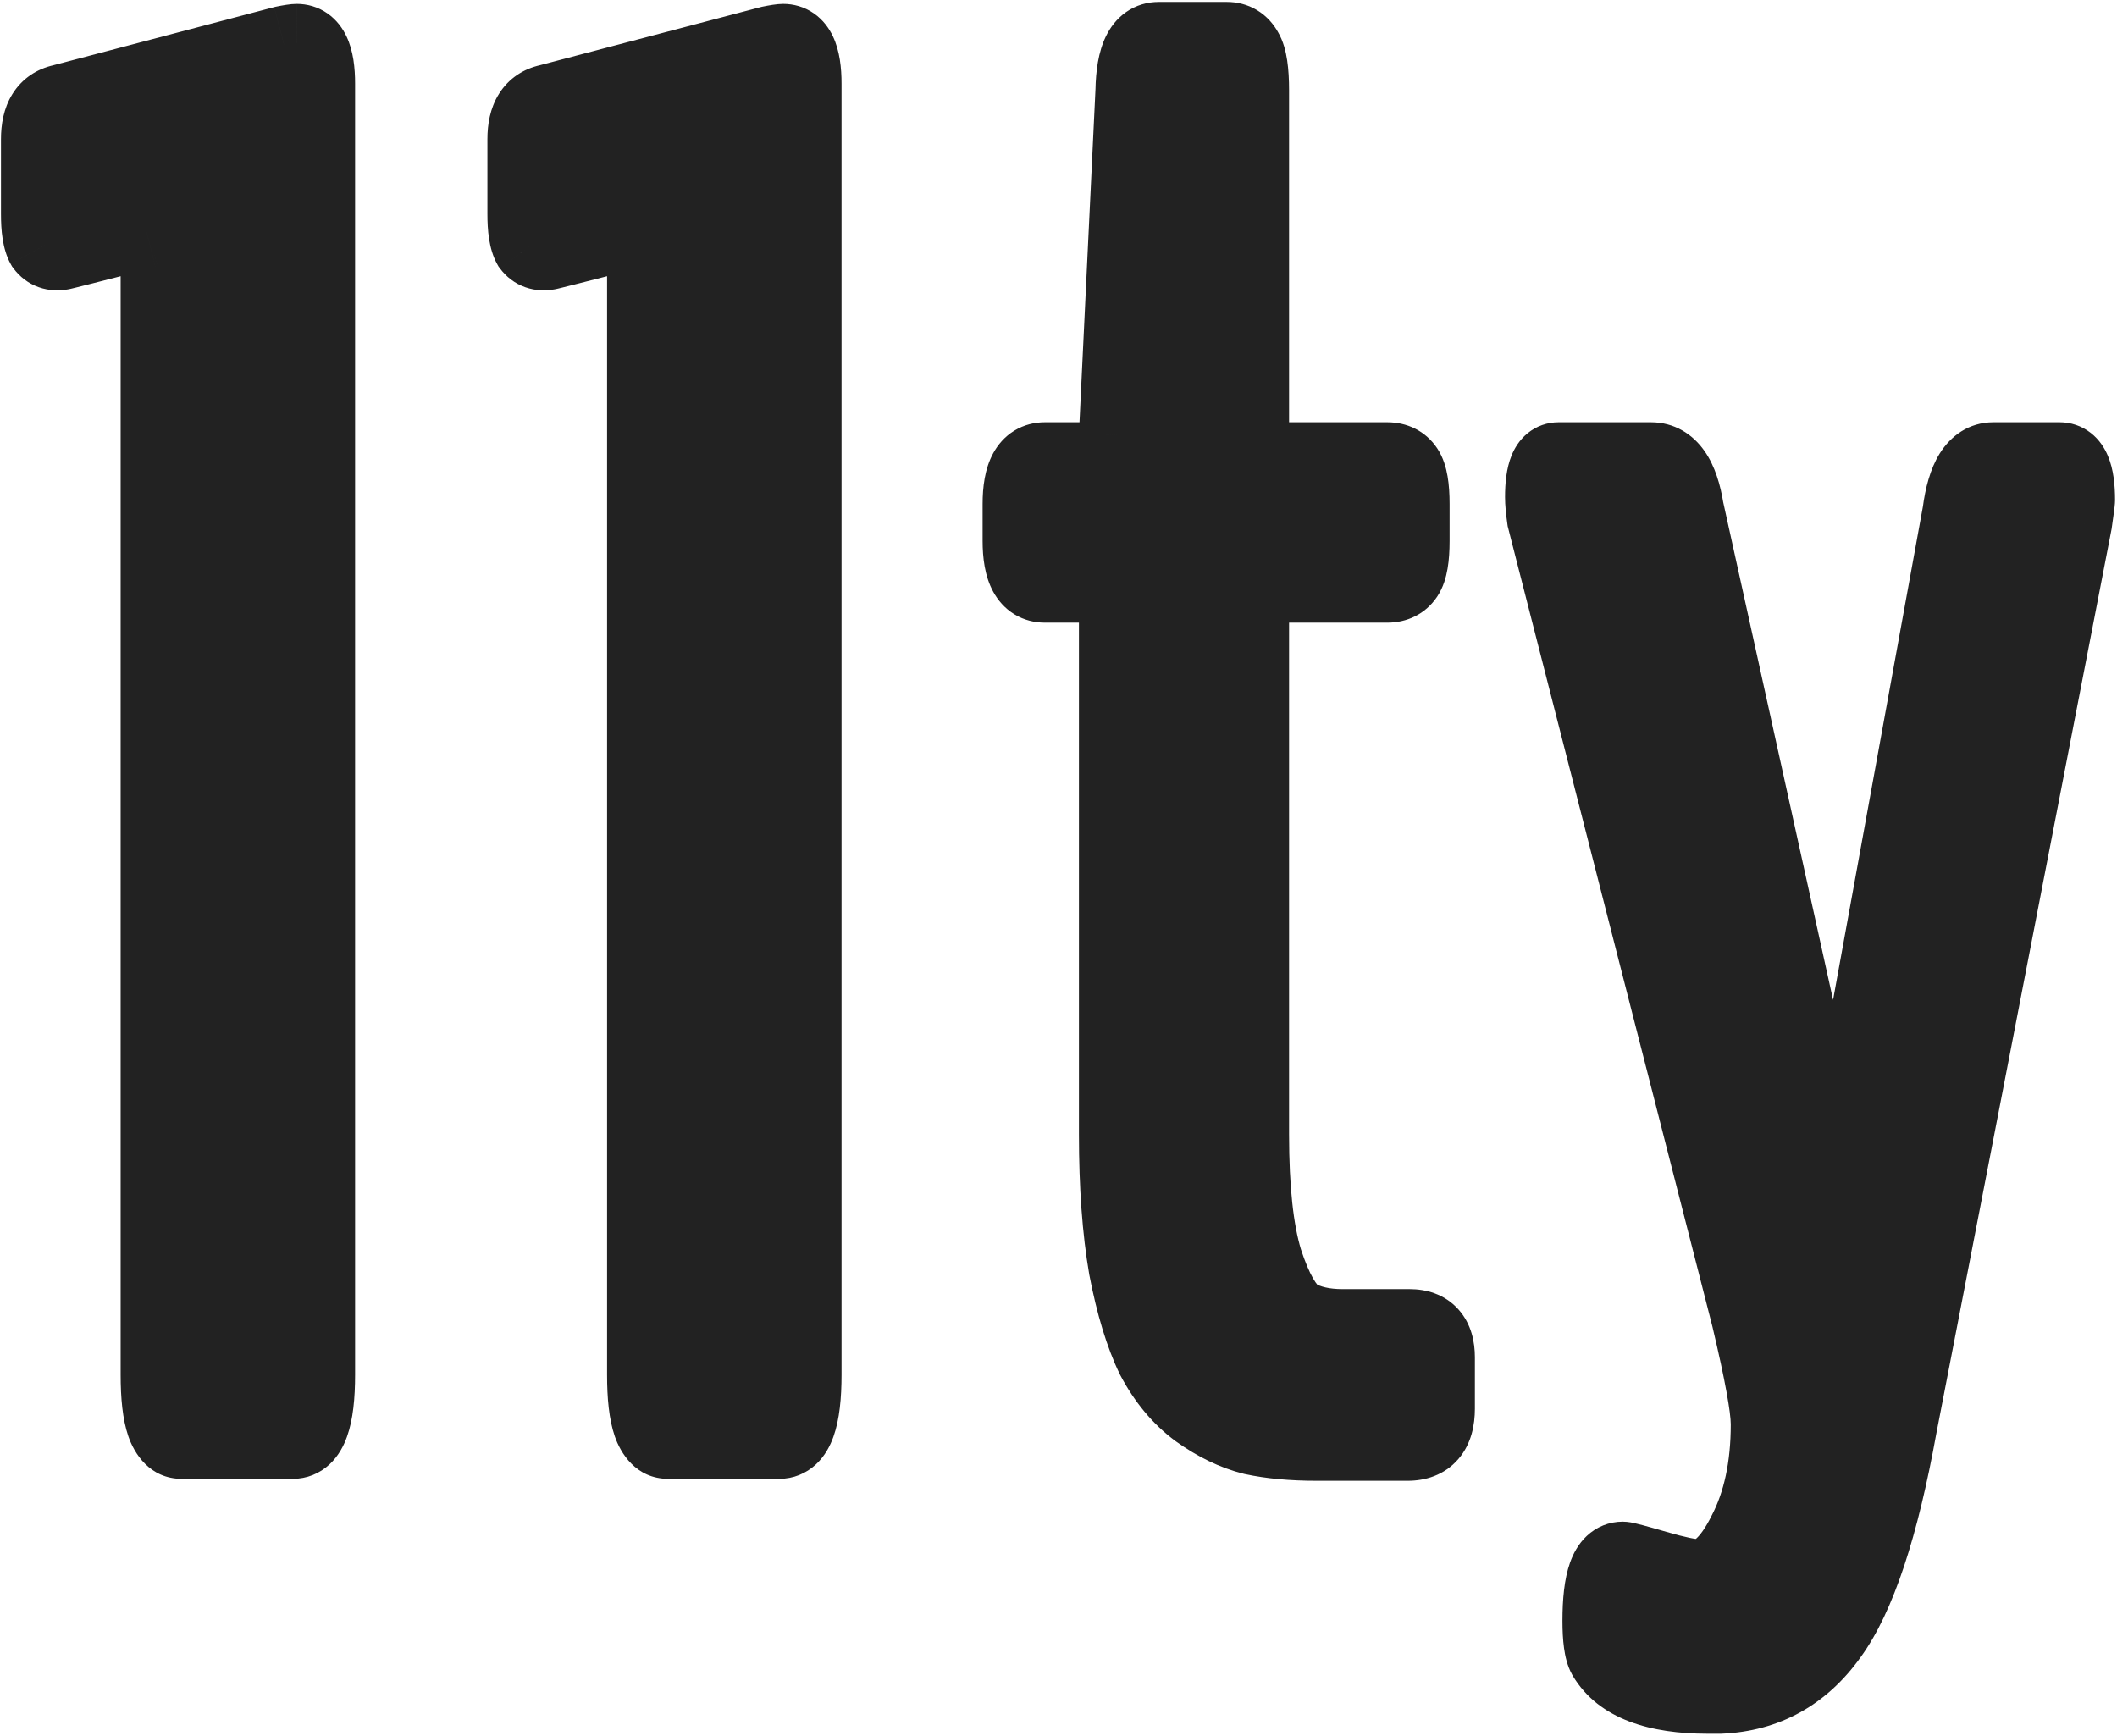
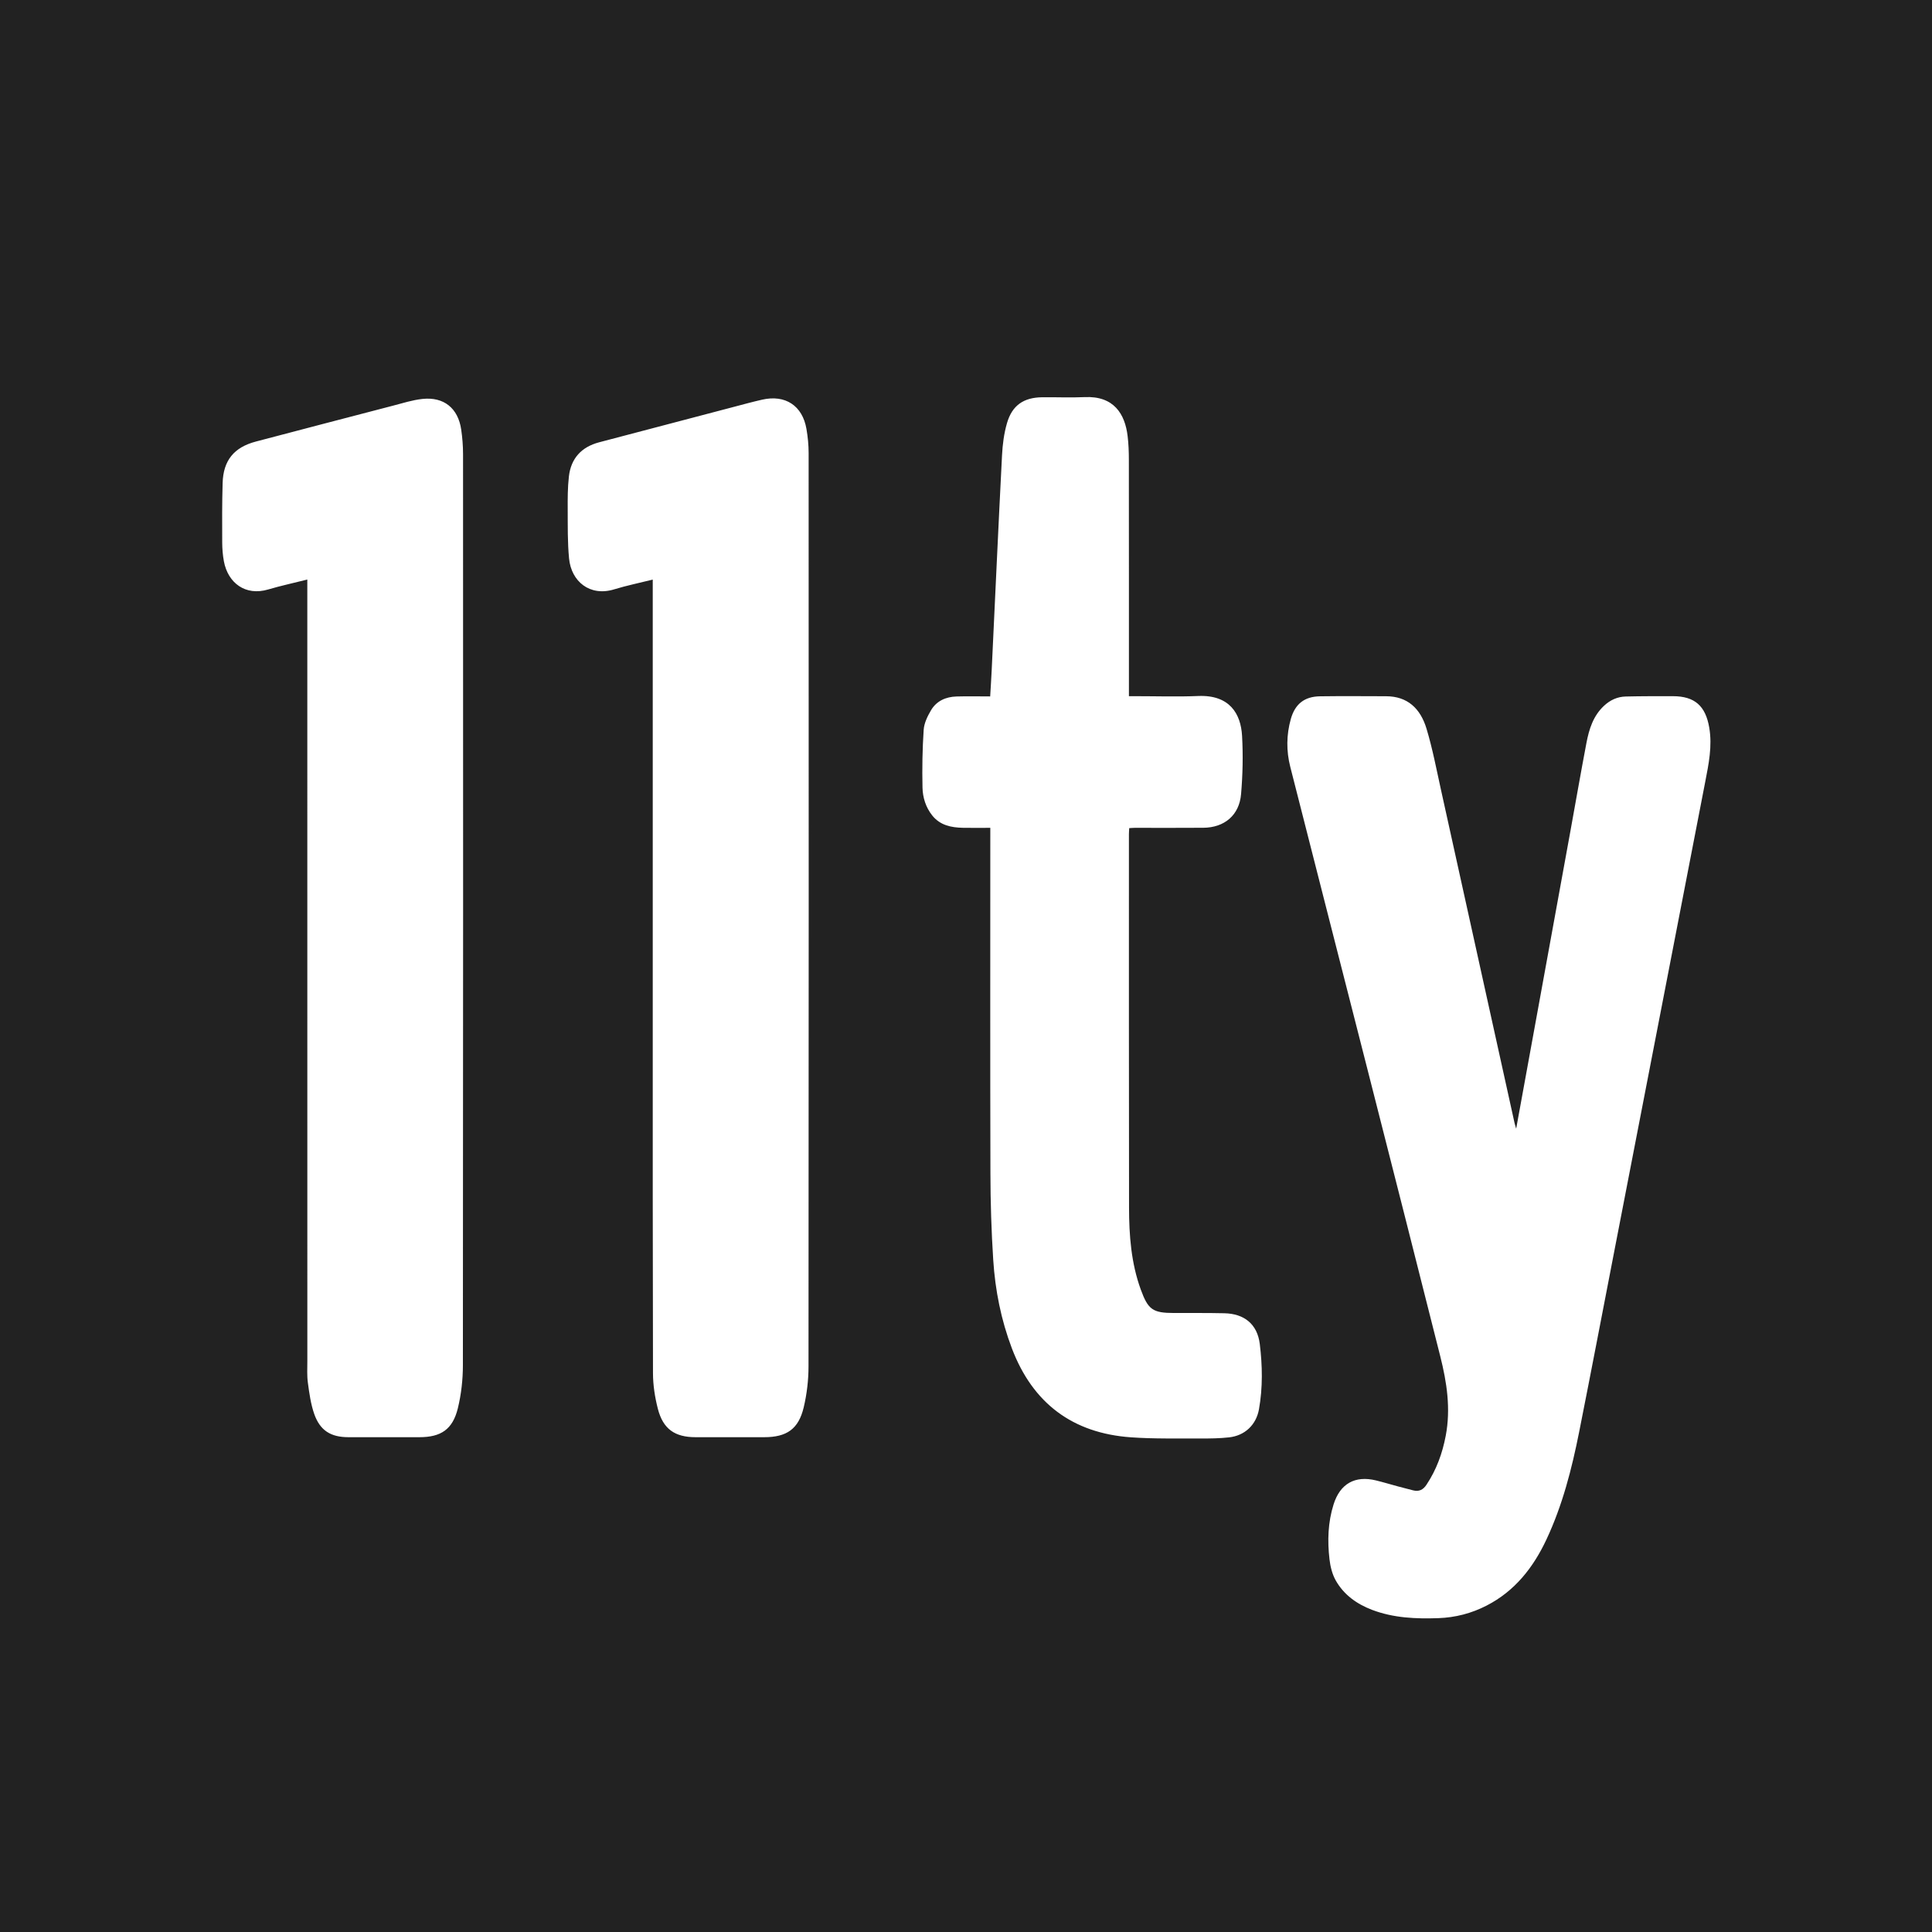
- <svg xmlns="http://www.w3.org/2000/svg" fill="none" height="446" viewBox="0 0 544 446" width="544">
-   <g fill="#222">
-     <path d="m46.75 370c-3.833 0-5.75-5.583-5.75-16.75v-287.5c0-2.5-.333-4.333-1-5.5s-1.5-1.583-2.5-1.25c-14.333 3.667-21.583 5.5-21.75 5.5-1.833.333-3.25-.167-4.25-1.5-.833-1.5-1.25-4.167-1.25-8v-19.25c0-5.333 1.917-8.417 5.75-9.25l57-15c1.667-.333 2.75-.5 3.25-.5 3.333 0 5 3.5 5 10.5v331.75c0 11.167-2 16.75-6 16.75zm125 0c-3.833 0-5.75-5.583-5.75-16.75v-287.5c0-2.5-.333-4.333-1-5.5s-1.5-1.583-2.5-1.25c-14.333 3.667-21.583 5.5-21.75 5.5-1.833.333-3.25-.167-4.25-1.5-.833-1.5-1.25-4.167-1.25-8v-19.25c0-5.333 1.917-8.417 5.75-9.25l57-15c1.667-.333 2.75-.5 3.25-.5 3.333 0 5 3.5 5 10.5v331.75c0 11.167-2 16.75-6 16.75zm166.5.5c-6.167 0-11.583-.5-16.25-1.5-4.667-1.167-9.333-3.417-14-6.75-4.5-3.333-8.25-7.833-11.25-13.5-2.833-5.833-5.167-13.5-7-23-1.667-9.667-2.5-21.083-2.5-34.25v-137c0-3-.917-4.5-2.75-4.5h-16c-4 0-6-3.667-6-11v-9.5c0-7.333 2-11 6-11h16c1.667 0 2.583-2.25 2.75-6.75l4.25-88.5c.167-8.5 2.25-12.75 6.25-12.75h17.5c2 0 3.5.917 4.5 2.75 1 1.667 1.5 5 1.5 10v88.5c0 4.5 1 6.75 3 6.75h32.25c2 0 3.5.75 4.5 2.25s1.5 4.417 1.5 8.75v9.5c0 4.333-.5 7.25-1.5 8.75s-2.5 2.25-4.5 2.25h-32.25c-1.167 0-2 .25-2.5.75-.333.5-.5 1.75-.5 3.75v137c0 14 1.167 24.833 3.5 32.5 2.5 7.667 5.25 12.5 8.25 14.5 3.167 1.833 7.167 2.75 12 2.75h17.25c4.5 0 6.75 2.5 6.75 7.5v13.25c0 5.667-2.417 8.5-7.25 8.5zm98 35c4.5 0 8.667-3.833 12.5-11.5 4-7.667 6-17 6-28 0-4.333-1.667-13.5-5-27.5l-52.5-205.25c-.333-2.333-.5-4.167-.5-5.5 0-6.167 1.25-9.25 3.75-9.25h23.75c4.5 0 7.417 4.167 8.75 12.5l37.75 171c.667 1.833 1.083 2.75 1.25 2.75.667 0 1-.917 1-2.75l31-170.25c1.167-8.833 3.917-13.25 8.25-13.25h17c2.833 0 4.25 3.333 4.25 10 0 .333-.25 2.25-.75 5.75l-45 232.25c-4.667 25.833-10.583 43.667-17.75 53.5-7 9.833-16.333 15-28 15.5h-3.25c-13.333 0-22-3.333-26-10-.833-1.5-1.25-4.5-1.25-9 0-10.333 1.833-15.5 5.5-15.5.5 0 3.333.75 8.5 2.25s8.75 2.25 10.75 2.25z" />
-     <path d="m37.5 59 2.478 9.688.346-.088.338-.113zm-21.75 5.5v-10h-.902l-.887.161zm-4.25-1.5-8.742 4.856.332.597.41.546zm4.5-36.5 2.124 9.772.211-.046.209-.055zm57-15-1.961-9.806-.294.059-.29.076zm-26.25 348.5c1.771 0 3.397.756 4.451 1.779.816.792.887 1.345.695.787-.409-1.191-.896-4.036-.896-9.316h-20c0 5.886.471 11.417 1.979 15.809 1.463 4.261 5.384 10.941 13.771 10.941zm4.25-6.75v-287.5h-20v287.5zm0-287.5c0-2.977-.324-6.973-2.318-10.461l-17.365 9.923c-.211-.37-.319-.656-.367-.799-.048-.145-.053-.196-.039-.123.013.07.036.224.056.478.019.252.033.577.033.983zm-2.318-10.461c-.9-1.575-2.532-3.769-5.335-5.17-3.108-1.554-6.354-1.49-9.009-.605l6.325 18.974c-1.656.552-3.985.657-6.259-.48-1.97-.985-2.852-2.387-3.085-2.795zm-13.661-5.977c-7.165 1.833-12.55 3.205-16.161 4.118-1.808.457-3.157.796-4.058 1.018-.455.112-.769.189-.961.234-.103.024-.128.03-.107.025.003-.001.084-.018.203-.041.055-.01.189-.035.364-.061.007-.001.645-.106 1.448-.106v20c.808 0 1.455-.106 1.474-.109.187-.028.337-.055.411-.069.157-.029.289-.058.358-.073.153-.033.315-.071.454-.104.292-.069.684-.165 1.156-.281.954-.236 2.345-.585 4.161-1.044 3.639-.92 9.046-2.298 16.214-4.132zm-21.061 5.349c.388-.071 1.396-.169 2.68.284 1.354.478 2.309 1.322 2.859 2.055l-16 12c1.55 2.067 3.713 3.827 6.484 4.805 2.7.953 5.333.938 7.555.534zm6.28 3.482c.114.205.186.367.228.47.042.103.06.163.062.17.001.004-.039-.132-.089-.452-.103-.66-.193-1.736-.193-3.331h-20c0 3.92.317 8.912 2.508 12.856zm.008-3.144v-19.25h-20v19.25zm0-19.25c0-.754.07-1.181.11-1.358.038-.169.026-.006-.179.325-.224.36-.583.765-1.066 1.095-.469.32-.853.43-.99.46l-4.249-19.544c-4.324.94-8.172 3.394-10.681 7.43-2.302 3.704-2.945 7.881-2.945 11.592zm-1.705.421 57-15-5.09-19.341-57 15zm56.416-14.865c.757-.151 1.284-.245 1.622-.297.167-.026.236-.033.229-.032-.006.001-.053.006-.134.011-.075.005-.225.013-.429.013v-20c-1.684 0-3.8.412-5.211.694zm1.289-.306c-1.02 0-2.336-.303-3.547-1.151-1.124-.787-1.602-1.653-1.732-1.924-.116-.244-.02-.141.09.55.105.661.189 1.647.189 3.026h20c0-3.975-.423-8.397-2.221-12.174-.963-2.022-2.482-4.2-4.856-5.862-2.462-1.723-5.236-2.464-7.922-2.464zm-5 .5v331.75h20v-331.75zm0 331.75c0 2.514-.114 4.545-.304 6.143-.195 1.633-.444 2.586-.61 3.047-.185.517-.099-.039.727-.808 1.05-.977 2.592-1.632 4.187-1.632v20c3.596 0 6.887-1.353 9.437-3.726 2.326-2.165 3.662-4.815 4.477-7.089 1.593-4.447 2.086-10.031 2.086-15.935zm4 6.75h-28.5v20h28.5zm87.25-301 2.478 9.688.346-.088.338-.113zm-21.75 5.5v-10h-.902l-.887.161zm-4.25-1.5-8.742 4.856.332.597.41.546zm4.5-36.5 2.124 9.772.212-.046.209-.055zm57-15-1.961-9.806-.294.059-.29.076zm-26.25 348.5c1.771 0 3.397.756 4.451 1.779.815.792.886 1.345.695.787-.409-1.191-.896-4.036-.896-9.316h-20c0 5.886.471 11.417 1.979 15.809 1.463 4.261 5.384 10.941 13.771 10.941zm4.25-6.75v-287.5h-20v287.5zm0-287.5c0-2.977-.324-6.973-2.318-10.461l-17.364 9.923c-.212-.37-.32-.656-.367-.799-.049-.145-.053-.196-.04-.123.013.07.036.224.056.478.019.252.033.577.033.983zm-2.318-10.461c-.9-1.575-2.532-3.769-5.335-5.17-3.108-1.554-6.353-1.49-9.009-.605l6.324 18.974c-1.656.552-3.984.657-6.259-.48-1.97-.985-2.852-2.387-3.085-2.795zm-13.66-5.977c-7.165 1.833-12.55 3.205-16.161 4.118-1.808.457-3.157.796-4.058 1.018-.454.112-.768.189-.961.234-.102.024-.128.03-.106.025.003-.001.084-.018.202-.041.055-.01.189-.035.364-.061.007-.001.646-.106 1.448-.106v20c.808 0 1.455-.106 1.474-.109.187-.028.337-.055.41-.069.157-.029.289-.058.359-.073.153-.033.314-.071.454-.104.292-.069.683-.165 1.156-.281.954-.236 2.344-.585 4.161-1.044 3.639-.92 9.046-2.298 16.214-4.132zm-21.061 5.349c.388-.071 1.396-.169 2.68.284 1.354.478 2.309 1.322 2.859 2.055l-16 12c1.55 2.067 3.713 3.827 6.484 4.805 2.7.953 5.333.938 7.555.534zm6.281 3.482c.113.205.186.367.227.47.042.103.06.163.062.17.002.004-.038-.132-.088-.452-.103-.66-.193-1.736-.193-3.331h-20c0 3.92.317 8.912 2.508 12.856zm.008-3.144v-19.25h-20v19.25zm0-19.25c0-.754.07-1.181.11-1.358.038-.169.026-.006-.18.325-.224.36-.582.765-1.066 1.095-.469.32-.853.43-.99.46l-4.248-19.544c-4.324.94-8.172 3.394-10.681 7.43-2.303 3.704-2.945 7.881-2.945 11.592zm-1.705.421 57-15-5.09-19.341-57 15zm56.416-14.865c.757-.151 1.285-.245 1.622-.297.167-.026.236-.033.229-.032-.006.001-.053.006-.133.011-.075.005-.225.013-.429.013v-20c-1.684 0-3.8.412-5.211.694zm1.289-.306c-1.02 0-2.336-.303-3.547-1.151-1.125-.787-1.602-1.653-1.732-1.924-.116-.244-.019-.141.09.55.105.661.189 1.647.189 3.026h20c0-3.975-.423-8.397-2.221-12.174-.963-2.022-2.482-4.2-4.857-5.862-2.461-1.723-5.236-2.464-7.922-2.464zm-5 .5v331.75h20v-331.75zm0 331.75c0 2.514-.114 4.545-.304 6.143-.195 1.633-.445 2.586-.61 3.047-.185.517-.099-.039.727-.808 1.05-.977 2.591-1.632 4.187-1.632v20c3.596 0 6.887-1.353 9.437-3.726 2.326-2.165 3.662-4.815 4.477-7.089 1.593-4.447 2.086-10.031 2.086-15.935zm4 6.75h-28.5v20h28.5zm121.75 9-2.425 9.701.164.042.166.035zm-14-6.75-5.952 8.036.069.051.071.05zm-11.25-13.5-8.995 4.369.076.156.081.154zm-7-23-9.855 1.699.017.098.019.098zm-2.5-214-9.988-.48-.003.055-.002.055zm4.25-88.5 9.988.48.007-.142.003-.142zm28.25-10-8.779 4.788.098.18.106.176zm2 137.5-7.071-7.071-.7.7-.55.824zm3 173.25-9.567 2.912.029.094.031.094zm8.25 14.5-5.547 8.321.263.175.274.158zm5.25 22c-5.655 0-10.342-.461-14.155-1.278l-4.19 19.556c5.521 1.183 11.667 1.722 18.345 1.722zm-13.825-1.201c-3.24-.81-6.775-2.445-10.613-5.186l-11.624 16.274c5.495 3.926 11.293 6.791 17.387 8.314zm-10.473-5.085c-3.136-2.323-5.962-5.605-8.364-10.143l-17.676 9.358c3.598 6.795 8.272 12.513 14.136 16.857zm-8.207-9.833c-2.314-4.765-4.436-11.506-6.176-20.526l-19.638 3.79c1.926 9.98 4.472 18.573 7.824 25.474zm-6.14-20.33c-1.544-8.953-2.355-19.774-2.355-32.551h-20c0 13.557.856 25.568 2.645 35.949zm-2.355-32.551v-137h-20v137zm0-137c0-2.193-.277-5.516-2.155-8.59-2.367-3.874-6.377-5.91-10.595-5.91v20c-.928 0-2.228-.199-3.585-.94-1.377-.751-2.315-1.787-2.885-2.72-.962-1.574-.78-2.647-.78-1.84zm-12.75-14.5h-16v20h16zm-16 0c.581 0 1.562.152 2.59.78 1.004.614 1.508 1.35 1.689 1.681.151.277.054.22-.065-.437-.116-.636-.214-1.617-.214-3.024h-20c0 4.248.523 9.009 2.721 13.039 1.181 2.165 2.935 4.276 5.439 5.806 2.528 1.545 5.259 2.155 7.84 2.155zm4-1v-9.5h-20v9.5zm0-9.5c0-1.407.098-2.388.214-3.024.119-.657.216-.714.065-.437-.181.331-.685 1.067-1.689 1.681-1.028.628-2.009.78-2.59.78v-20c-2.581 0-5.312.61-7.84 2.155-2.504 1.53-4.258 3.641-5.439 5.806-2.198 4.03-2.721 8.791-2.721 13.039zm-4-1h16v-20h-16zm16 0c6.71 0 10.029-5.045 11.198-7.915 1.129-2.77 1.449-5.867 1.545-8.465l-19.986-.74c-.071 1.902-.293 2.18-.08 1.66.13-.32.619-1.418 1.865-2.503 1.442-1.256 3.388-2.037 5.458-2.037zm12.738-16.27 4.25-88.5-19.976-.959-4.25 88.5zm4.26-88.784c.035-1.758.166-3.081.334-4.036.174-.983.347-1.346.335-1.321-.024.048-.372.736-1.331 1.405-1.051.735-2.206 1.006-3.086 1.006v-20c-2.88 0-5.795.802-8.368 2.599-2.479 1.732-4.109 4.014-5.174 6.187-2.009 4.098-2.613 9.041-2.706 13.768zm-3.748-2.946h17.5v-20h-17.5zm17.5 0c-.581 0-1.562-.152-2.59-.78-1.004-.614-1.508-1.35-1.689-1.682l17.558-9.577c-1.181-2.165-2.935-4.276-5.439-5.807-2.528-1.544-5.259-2.155-7.84-2.155zm-4.075-2.105c-.295-.491-.372-.791-.347-.709.018.061.084.307.158.797.15 1.002.264 2.55.264 4.767h20c0-2.784-.136-5.402-.486-7.733-.322-2.151-.943-4.919-2.439-7.412zm.075 4.855v88.5h20v-88.5zm0 88.5c0 2.681.251 6.061 1.612 9.124.732 1.648 1.974 3.628 4.076 5.204 2.224 1.669 4.802 2.422 7.312 2.422v-20c1.51 0 3.213.472 4.688 1.578 1.351 1.014 1.968 2.15 2.2 2.673.229.514.231.752.192.487-.035-.234-.08-.709-.08-1.488zm13 16.75h32.25v-20h-32.25zm32.25 0c-.256 0-.966-.053-1.847-.493-.923-.462-1.583-1.124-1.974-1.71l16.642-11.094c-3.082-4.622-7.908-6.703-12.821-6.703zm-3.821-2.203c-.349-.524-.477-.896-.492-.941-.019-.057.023.054.082.396.121.709.231 1.913.231 3.748h20c0-2.498-.14-4.919-.519-7.127-.353-2.062-1.042-4.743-2.66-7.17zm-.179 3.203v9.5h20v-9.5zm0 9.5c0 1.835-.11 3.039-.231 3.748-.059.342-.101.453-.082.396.015-.045.143-.417.492-.941l16.642 11.094c1.618-2.427 2.307-5.108 2.66-7.17.379-2.208.519-4.629.519-7.127zm.179 3.203c.391-.586 1.051-1.248 1.974-1.71.881-.44 1.591-.493 1.847-.493v20c4.913 0 9.739-2.081 12.821-6.703zm3.821-2.203h-32.25v20h32.25zm-32.25 0c-2.182 0-6.29.398-9.571 3.679l14.142 14.142c-1.16 1.16-2.39 1.702-3.198 1.945-.771.231-1.292.234-1.373.234zm-10.821 5.203c-1.524 2.286-1.856 4.709-1.966 5.538-.166 1.24-.213 2.541-.213 3.759h20c0-.366.008-.645.018-.847.011-.209.022-.289.019-.269 0 0-.03.241-.141.629-.058.203-.154.503-.307.865-.151.356-.393.856-.768 1.419zm-2.179 9.297v137h20v-137zm0 137c0 14.368 1.176 26.351 3.933 35.412l19.134-5.824c-1.909-6.272-3.067-15.956-3.067-29.588zm3.993 35.6c1.374 4.215 2.932 8.021 4.753 11.22 1.767 3.106 4.146 6.293 7.457 8.501l11.094-16.642c.311.208-.185-.022-1.168-1.749-.929-1.634-1.996-4.079-3.122-7.53zm12.747 20.054c5.102 2.954 10.965 4.096 17.01 4.096v-20c-3.622 0-5.758-.691-6.99-1.404zm17.01 4.096h17.25v-20h-17.25zm17.25 0c.225 0-.013.034-.52-.154-.565-.209-1.255-.619-1.85-1.281-1.174-1.304-.88-2.268-.88-1.065h20c0-3.797-.831-8.511-4.255-12.315-3.603-4.003-8.415-5.185-12.495-5.185zm-3.25-2.5v13.25h20v-13.25zm0 13.25c0 .738-.082 1.021-.072.984.018-.065.166-.529.651-1.098.515-.604 1.145-1.013 1.703-1.231.497-.194.722-.155.468-.155v20c4.411 0 9.405-1.367 13.046-5.636 3.38-3.963 4.204-8.844 4.204-12.864zm2.75-1.5h-23.5v20h23.5zm87 33.5-8.866-4.626-.04.077-.038.077zm1-55.5 9.728-2.316-.019-.081-.021-.081zm-52.5-205.25-9.899 1.414.076.538.135.526zm35.75-2.25-9.874 1.58.046.289.063.287zm37.75 171-9.765 2.156.142.643.225.618zm2.25 0-9.838-1.791-.162.888v.903zm31-170.25 9.838 1.791.044-.24.032-.242zm28.75 2.5 9.817 1.902.047-.243.035-.245zm-45 232.25-9.817-1.902-.012.062-.012.062zm-17.75 53.5-8.081-5.89-.033.045-.033.046zm-28 15.5v10h.214l.214-.009zm-29.25-10-8.742 4.856.081.146.086.143zm23.5-10c10.793 0 17.447-9.033 21.444-17.028l-17.888-8.944c-1.625 3.248-2.973 4.953-3.827 5.738-.733.674-.588.234.271.234zm21.366-16.874c4.92-9.431 7.134-20.442 7.134-32.626h-20c0 9.816-1.786 17.472-4.866 23.374zm7.134-32.626c0-5.732-2.006-16.1-5.272-29.816l-19.456 4.632c3.401 14.284 4.728 22.249 4.728 25.184zm-5.312-29.978-52.5-205.25-19.376 4.956 52.5 205.25zm-52.289-204.186c-.308-2.162-.399-3.453-.399-4.086h-20c0 2.033.243 4.409.601 6.914zm-.399-4.086c0-1.227.064-2.11.144-2.708.086-.631.161-.719.061-.472-.093.228-.537 1.24-1.745 2.232-1.378 1.133-3.094 1.698-4.71 1.698v-20c-2.866 0-5.676.95-7.992 2.854-2.145 1.764-3.37 3.931-4.088 5.701-1.362 3.359-1.67 7.233-1.67 10.695zm-6.25.75h23.75v-20h-23.75zm23.75 0c-.488 0-1.164-.132-1.82-.5-.612-.344-.845-.691-.81-.64.054.077.303.472.615 1.39.308.906.623 2.158.891 3.83l19.748-3.16c-.767-4.797-2.152-9.648-4.869-13.53-3.047-4.352-7.778-7.39-13.755-7.39zm-1.015 4.656 37.75 171 19.53-4.312-37.75-171zm38.117 172.261c.356.98.733 1.962 1.107 2.784.164.361.481 1.036.933 1.746.203.319.688 1.057 1.463 1.831.345.345 2.875 2.972 7.145 2.972v-20c2.285 0 4.008.775 4.976 1.335.981.568 1.654 1.184 2.021 1.551.717.717 1.137 1.369 1.268 1.573.306.481.445.813.401.715-.043-.095-.208-.488-.518-1.341zm10.648 9.333c2.716 0 5.261-1.028 7.195-2.8 1.715-1.572 2.545-3.347 2.953-4.47.776-2.133.852-4.236.852-5.48h-20c0 .59-.09-.139.352-1.355.242-.664.863-2.096 2.328-3.438 1.684-1.544 3.937-2.457 6.32-2.457zm10.838-10.959 31-170.25-19.676-3.582-31 170.25zm31.076-170.732c.242-1.831.541-3.233.848-4.271.312-1.057.579-1.552.664-1.69.075-.119-.147.285-.838.716-.765.476-1.626.686-2.338.686v-20c-6.357 0-11.027 3.571-13.801 8.027-2.483 3.987-3.708 8.952-4.363 13.914zm-1.664-4.559h17v-20h-17zm17 0c-1.411 0-2.992-.471-4.312-1.506-1.174-.921-1.614-1.872-1.704-2.083-.091-.214 0-.082.099.617.095.665.167 1.636.167 2.972h20c0-3.738-.352-7.866-1.859-11.411-.798-1.878-2.124-4.079-4.36-5.833-2.383-1.868-5.203-2.756-8.031-2.756zm-5.75 0c0-.255.011-.444.014-.506.005-.082.01-.136.011-.149.002-.024 0 .001-.011.098-.021.189-.058.498-.118.951-.117.898-.297 2.205-.545 3.942l19.798 2.828c.252-1.763.447-3.164.58-4.183.073-.567.271-1.986.271-2.981zm-.567 3.848-45 232.25 19.634 3.804 45-232.25zm-45.024 232.374c-4.639 25.682-10.265 41.532-15.99 49.388l16.162 11.78c8.608-11.811 14.816-31.628 19.51-57.612zm-16.056 49.479c-5.281 7.419-11.815 10.945-20.281 11.308l.856 19.982c14.867-.637 27-7.444 35.719-19.692zm-19.853 11.299h-3.25v20h3.25zm-3.25 0c-12.376 0-16.243-3.174-17.425-5.145l-17.15 10.29c6.818 11.363 20.285 14.855 34.575 14.855zm-17.258-4.856c.283.51.362.829.346.773-.009-.031-.061-.235-.121-.668-.122-.883-.217-2.261-.217-4.249h-20c0 2.512.114 4.884.408 7.001.268 1.933.792 4.5 2.1 6.855zm.008-4.144c0-2.308.103-4.16.275-5.607.175-1.481.395-2.31.524-2.674.15-.422.021.212-.858 1.038-1.108 1.04-2.733 1.743-4.441 1.743v-20c-3.541 0-6.771 1.349-9.253 3.68-2.255 2.118-3.529 4.69-4.296 6.851-1.5 4.226-1.951 9.486-1.951 14.969zm-4.5-5.5c-.522 0-.914-.044-1.055-.061-.18-.021-.306-.042-.354-.05-.092-.016-.098-.02.026.008.239.054.664.158 1.324.333 1.302.344 3.212.881 5.771 1.623l5.576-19.206c-2.608-.758-4.697-1.346-6.229-1.752-.757-.2-1.457-.377-2.051-.51-.126-.029-1.553-.385-3.008-.385zm5.712 1.853c5.04 1.464 9.919 2.647 13.538 2.647v-20c.036 0-.564-.021-2.139-.35-1.457-.305-3.382-.795-5.823-1.503z" />
-   </g>
+ <svg xmlns="http://www.w3.org/2000/svg" width="64" height="64" viewBox="0 0 64 64">
+   <path fill="#222" fill-rule="evenodd" d="M64,0 L64,64 L0,64 L0,0 L64,0 Z M44.822,23.06 L43.726,23.066 C43.209,23.074 42.9,23.322 42.76,23.817 C42.612,24.343 42.608,24.877 42.742,25.403 C43.596,28.765 44.459,32.125 45.315,35.486 C46.117,38.633 46.917,41.781 47.711,44.93 C47.929,45.794 48.062,46.665 47.892,47.56 C47.781,48.145 47.584,48.688 47.254,49.184 C47.142,49.354 47.003,49.42 46.808,49.369 C46.644,49.326 46.48,49.285 46.316,49.241 C46.071,49.175 45.828,49.101 45.582,49.041 C44.888,48.871 44.393,49.147 44.177,49.834 C43.989,50.428 43.97,51.041 44.041,51.653 C44.069,51.893 44.131,52.148 44.249,52.356 C44.518,52.831 44.946,53.136 45.455,53.33 C46.166,53.599 46.906,53.629 47.651,53.603 C48.212,53.583 48.747,53.444 49.246,53.187 C50.18,52.707 50.791,51.929 51.228,50.997 C51.76,49.862 52.068,48.658 52.311,47.437 C52.72,45.381 53.112,43.321 53.511,41.263 L53.511,41.263 L54.975,33.708 C55.479,31.107 55.984,28.505 56.487,25.904 C56.602,25.309 56.726,24.718 56.621,24.103 C56.499,23.386 56.142,23.063 55.418,23.062 C54.896,23.062 54.374,23.06 53.852,23.073 C53.578,23.08 53.339,23.189 53.133,23.382 C52.774,23.718 52.639,24.158 52.552,24.615 C52.367,25.587 52.198,26.562 52.021,27.536 L52.021,27.536 L50.862,33.897 C50.654,35.044 50.444,36.19 50.225,37.389 C50.198,37.293 50.181,37.244 50.17,37.194 C49.359,33.52 48.549,29.846 47.736,26.172 C47.586,25.493 47.456,24.806 47.256,24.141 C47.053,23.464 46.621,23.066 45.918,23.064 C45.187,23.062 44.456,23.056 43.726,23.066 Z M36.094,13.153 L35.928,13.155 C35.46,13.177 34.989,13.154 34.519,13.16 C33.911,13.168 33.53,13.426 33.359,14.013 C33.258,14.358 33.211,14.727 33.193,15.088 C33.071,17.459 32.964,19.83 32.851,22.201 C32.838,22.485 32.818,22.768 32.801,23.07 C32.413,23.07 32.048,23.061 31.684,23.072 C31.333,23.083 31.025,23.218 30.843,23.525 C30.726,23.723 30.613,23.953 30.598,24.175 C30.556,24.81 30.545,25.45 30.559,26.087 C30.566,26.419 30.667,26.744 30.882,27.014 C31.143,27.34 31.51,27.414 31.898,27.422 C32.19,27.428 32.483,27.423 32.805,27.423 L32.805,27.423 L32.805,27.707 C32.805,31.425 32.799,35.144 32.809,38.862 C32.811,39.82 32.84,40.779 32.902,41.735 C32.966,42.739 33.162,43.724 33.521,44.669 C34.211,46.483 35.531,47.477 37.465,47.613 C37.848,47.64 38.233,47.649 38.618,47.651 L39.773,47.652 C40.085,47.653 40.399,47.649 40.71,47.615 C41.232,47.559 41.611,47.206 41.705,46.685 C41.833,45.967 41.82,45.24 41.732,44.522 C41.651,43.864 41.217,43.516 40.554,43.503 C40,43.491 39.445,43.496 38.891,43.495 C38.183,43.494 38.032,43.384 37.789,42.716 C37.47,41.837 37.402,40.922 37.401,40.001 C37.395,35.878 37.397,31.755 37.397,27.633 C37.397,27.569 37.403,27.506 37.407,27.433 C37.476,27.429 37.534,27.423 37.591,27.423 C38.348,27.423 39.104,27.427 39.861,27.421 C40.56,27.416 41.053,27.005 41.112,26.307 C41.167,25.667 41.181,25.017 41.145,24.375 C41.104,23.646 40.735,23.013 39.693,23.056 C39.003,23.085 38.31,23.062 37.619,23.062 L37.619,23.062 L37.397,23.062 L37.397,19.015 L37.395,15.228 C37.395,14.968 37.385,14.705 37.354,14.447 C37.268,13.716 36.9,13.109 35.928,13.155 Z M26.715,14.21 C26.584,13.439 26.015,13.065 25.249,13.239 C24.932,13.311 24.617,13.397 24.303,13.48 C22.817,13.87 21.331,14.261 19.846,14.652 C19.259,14.807 18.912,15.187 18.845,15.788 C18.804,16.149 18.804,16.516 18.806,16.88 C18.809,17.421 18.799,17.964 18.851,18.501 C18.924,19.26 19.538,19.772 20.349,19.522 C20.759,19.396 21.181,19.311 21.623,19.2 L21.623,19.2 L21.623,39.561 L21.631,45.491 C21.632,45.884 21.694,46.286 21.792,46.667 C21.965,47.339 22.354,47.609 23.043,47.609 L23.043,47.609 L25.313,47.609 C26.062,47.609 26.454,47.34 26.625,46.616 C26.729,46.177 26.783,45.715 26.783,45.263 C26.792,35.178 26.79,25.092 26.787,15.007 C26.787,14.741 26.76,14.472 26.715,14.21 Z M14.135,13.206 L13.997,13.215 C13.664,13.25 13.336,13.356 13.009,13.441 C11.498,13.834 9.986,14.229 8.476,14.627 C7.752,14.818 7.397,15.251 7.375,15.999 C7.355,16.657 7.358,17.316 7.361,17.974 C7.362,18.182 7.379,18.392 7.417,18.596 C7.552,19.315 8.133,19.75 8.884,19.527 C9.3,19.404 9.725,19.313 10.18,19.198 L10.18,19.198 L10.181,45.084 C10.181,45.325 10.166,45.57 10.199,45.807 C10.246,46.154 10.294,46.508 10.408,46.836 C10.602,47.39 10.956,47.608 11.543,47.609 C12.326,47.61 13.109,47.61 13.891,47.609 C14.608,47.609 14.995,47.352 15.167,46.65 C15.28,46.187 15.334,45.698 15.334,45.22 C15.343,35.162 15.342,25.104 15.339,15.046 C15.339,14.774 15.317,14.499 15.278,14.229 C15.175,13.523 14.704,13.14 13.997,13.215 Z" />
</svg>
